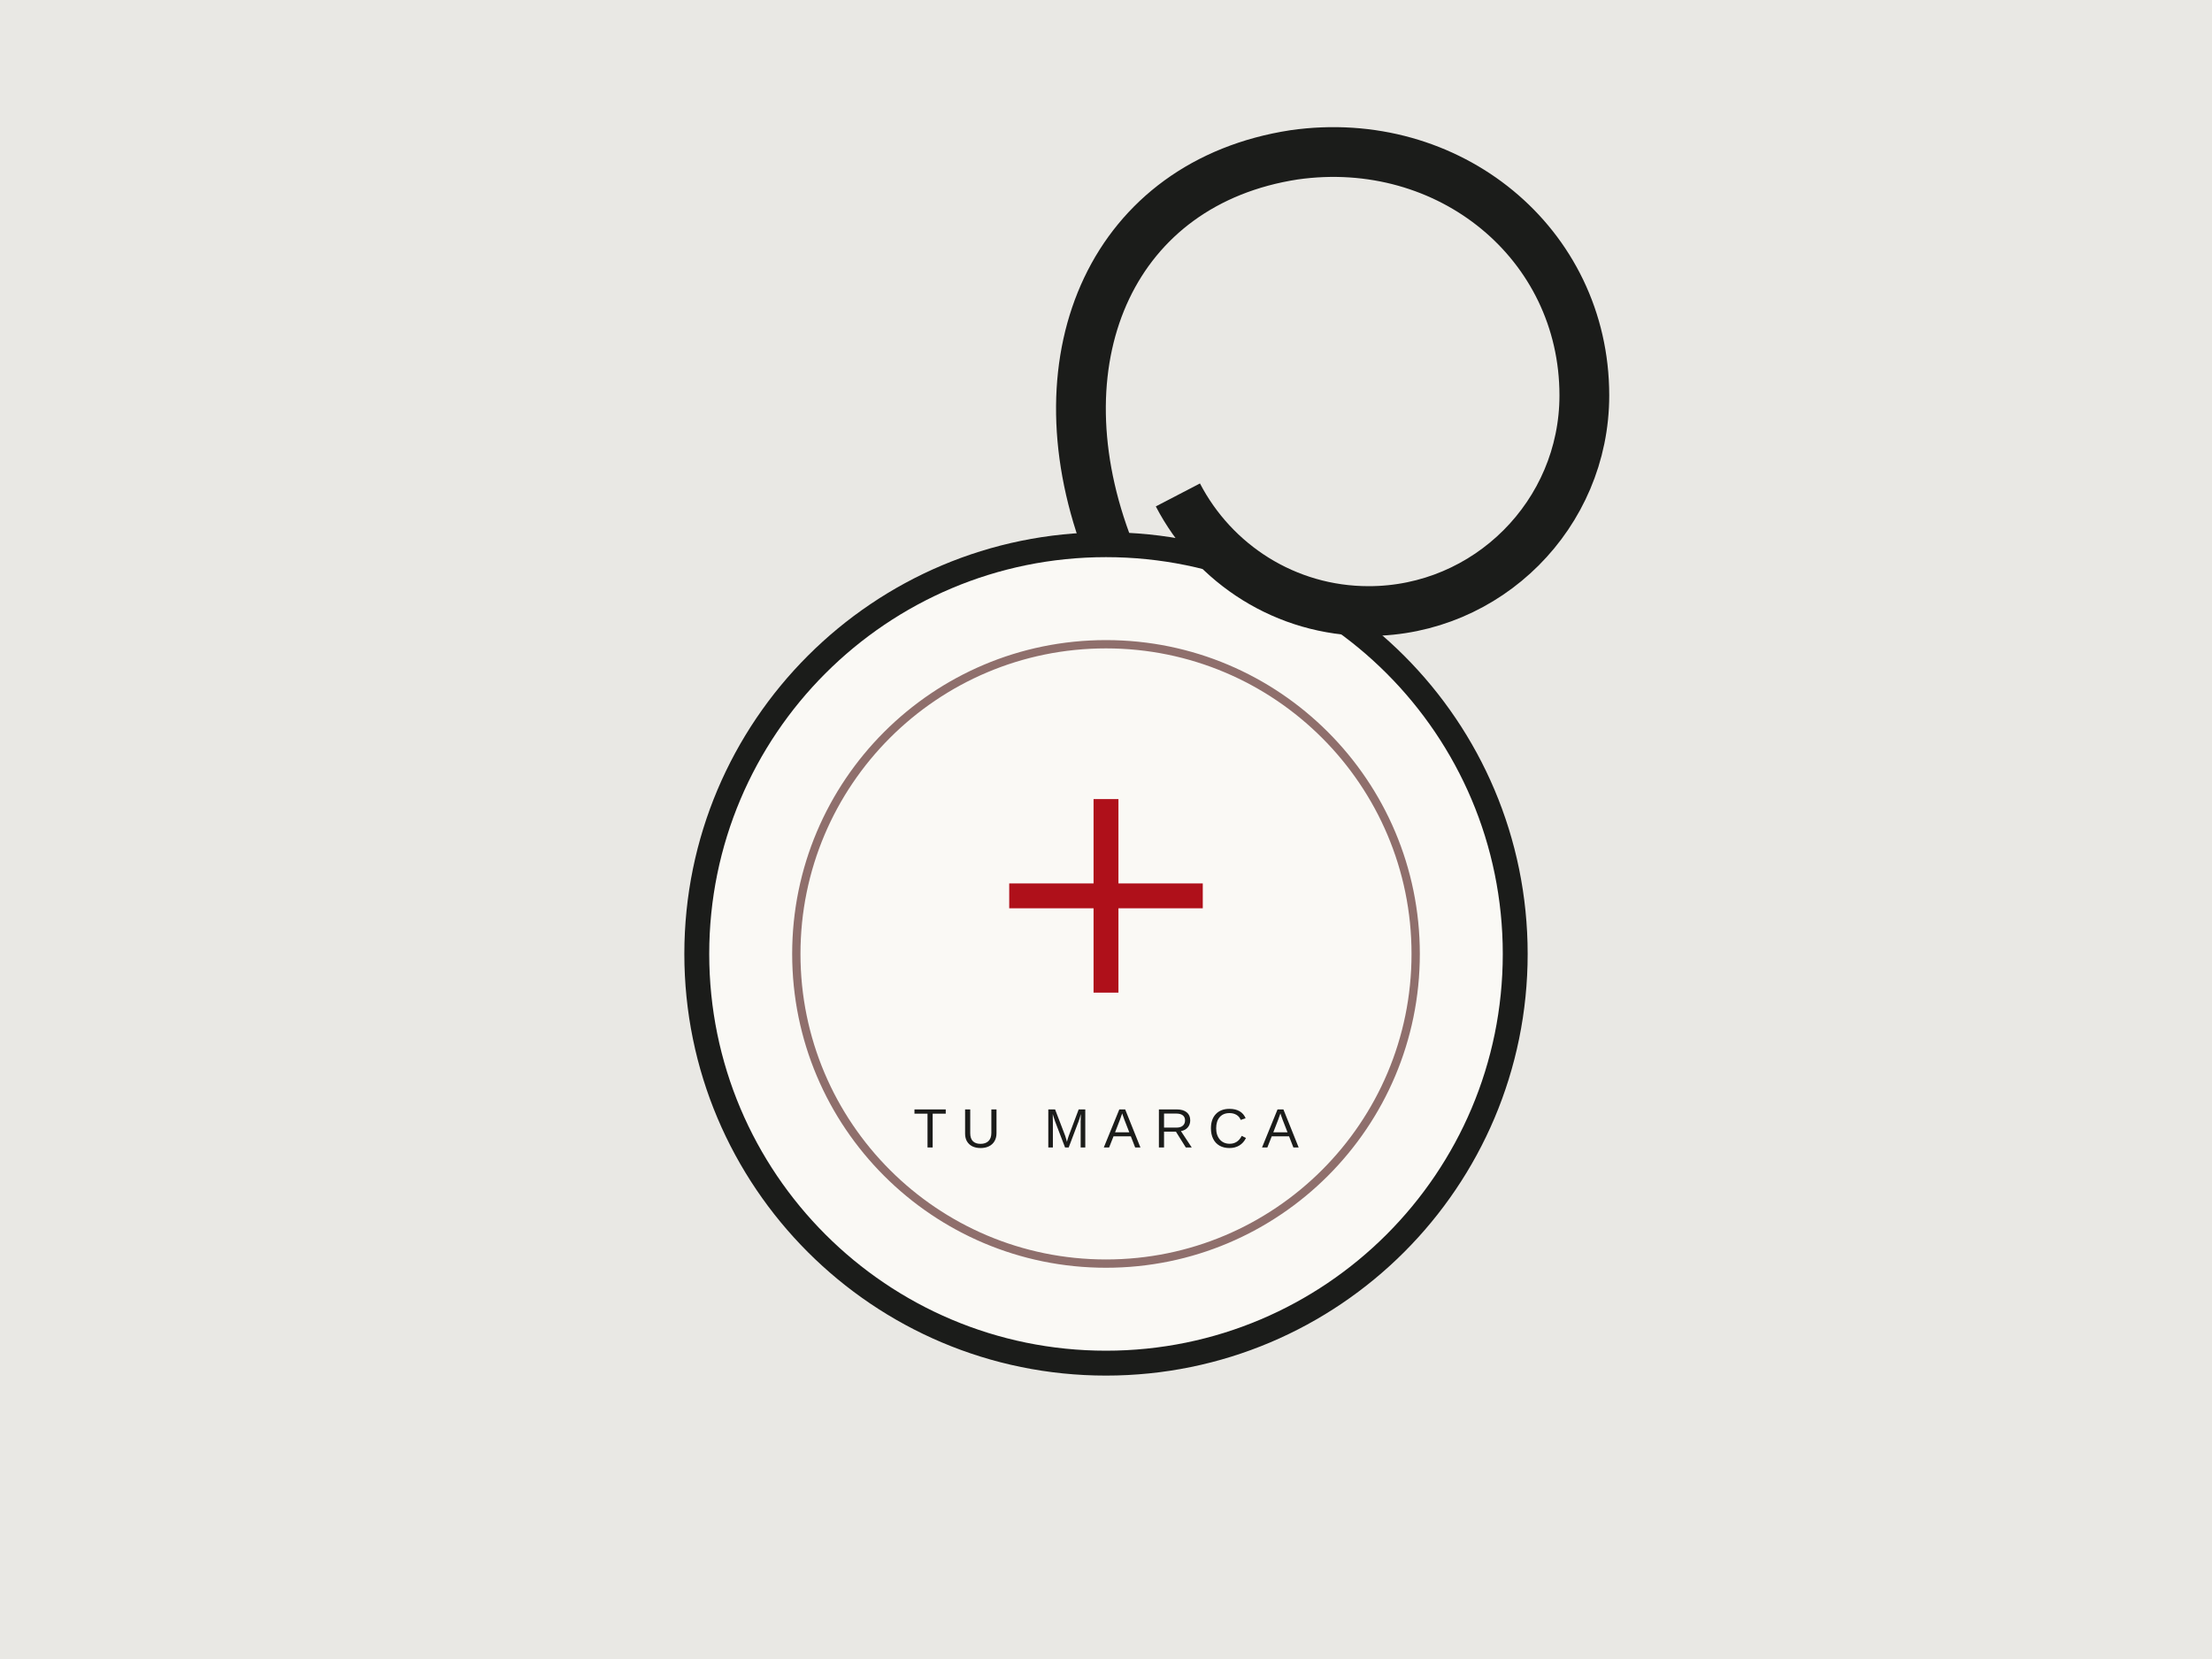
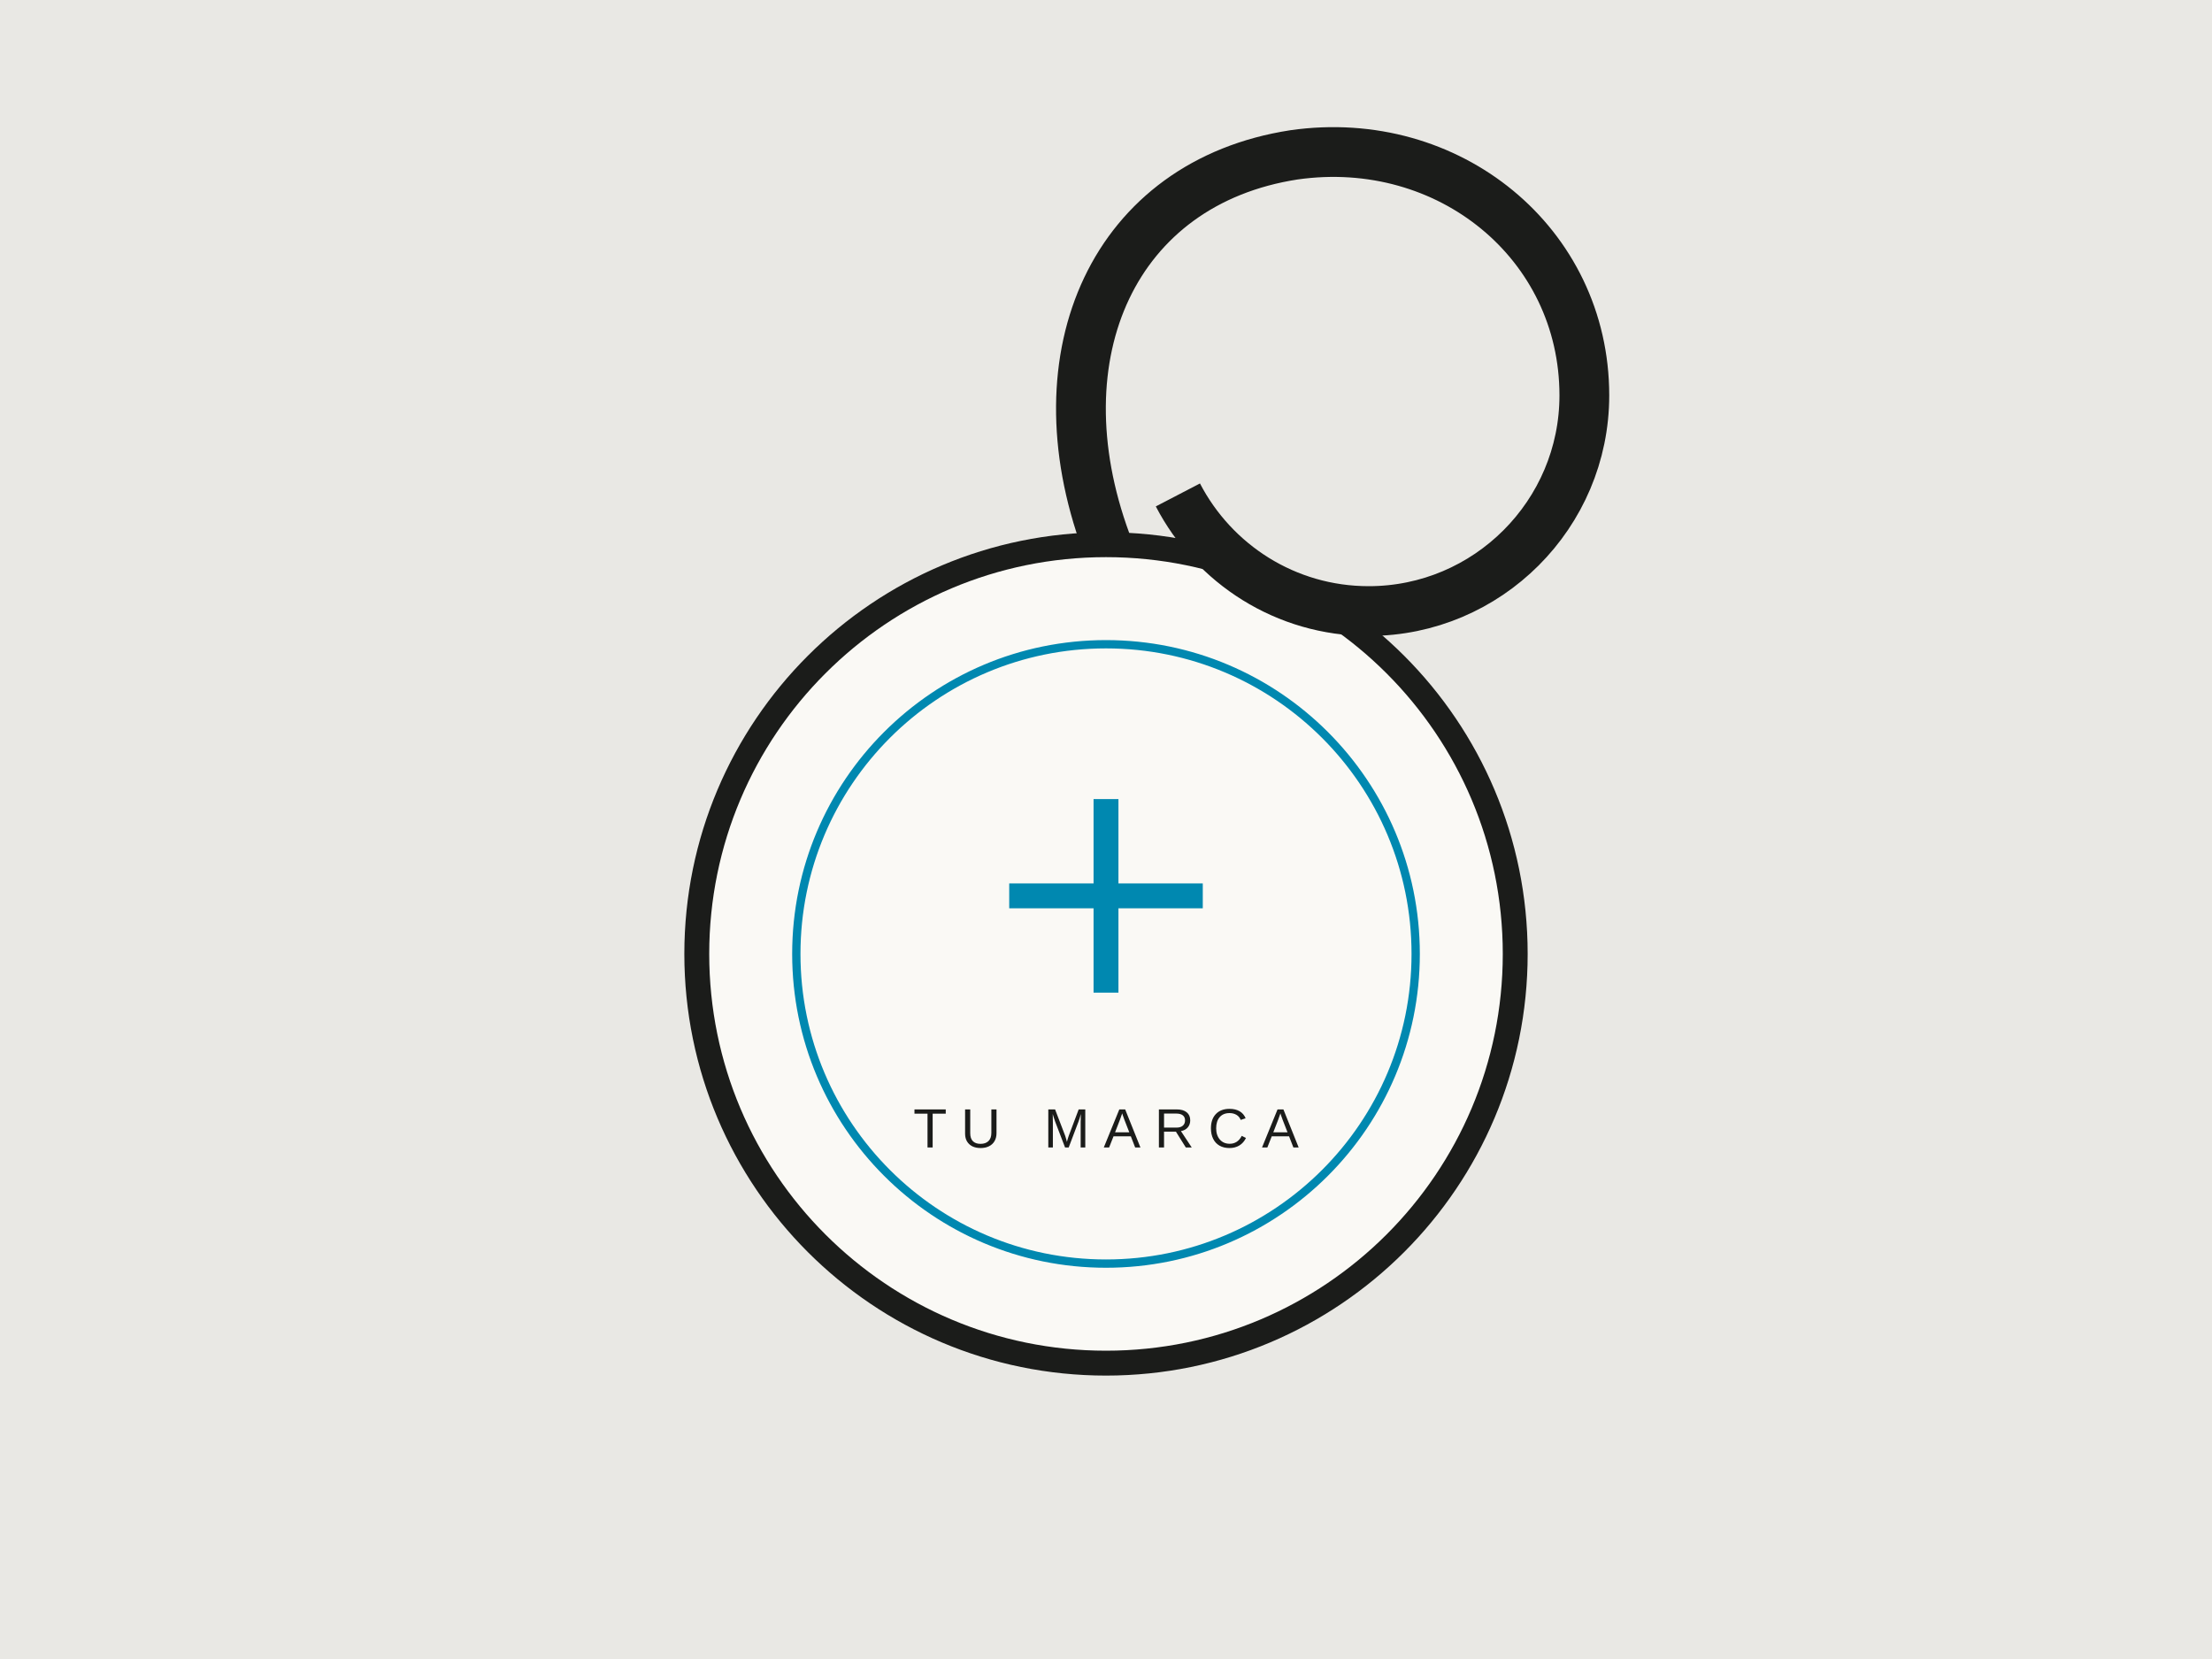
<svg xmlns="http://www.w3.org/2000/svg" viewBox="0 0 800 600" role="img" aria-labelledby="title">
  <rect width="800" height="600" fill="#e9e8e4" />
  <circle cx="400" cy="345" r="148" fill="#faf9f5" stroke="#1b1c1a" stroke-width="9" />
-   <circle cx="400" cy="345" r="112" fill="none" stroke="#8f6f6c" stroke-width="3" />
+   <circle cx="400" cy="345" r="112" fill="none" stroke="#0088b0" stroke-width="3" />
  <path d="M400 196c-25-68 3-130 68-140 56-8 105 32 105 87 0 43-35 78-78 78-30 0-56-17-69-42" fill="none" stroke="#1b1c1a" stroke-width="18" />
-   <path d="M365 324h70M400 289v70" stroke="#af101a" stroke-width="9" />
+   <path d="M365 324h70M400 289v70" stroke="#0088b0" stroke-width="9" />
  <text x="400" y="415" text-anchor="middle" font-family="Arial,sans-serif" font-size="20" letter-spacing="5" fill="#1b1c1a">TU MARCA</text>
</svg>
